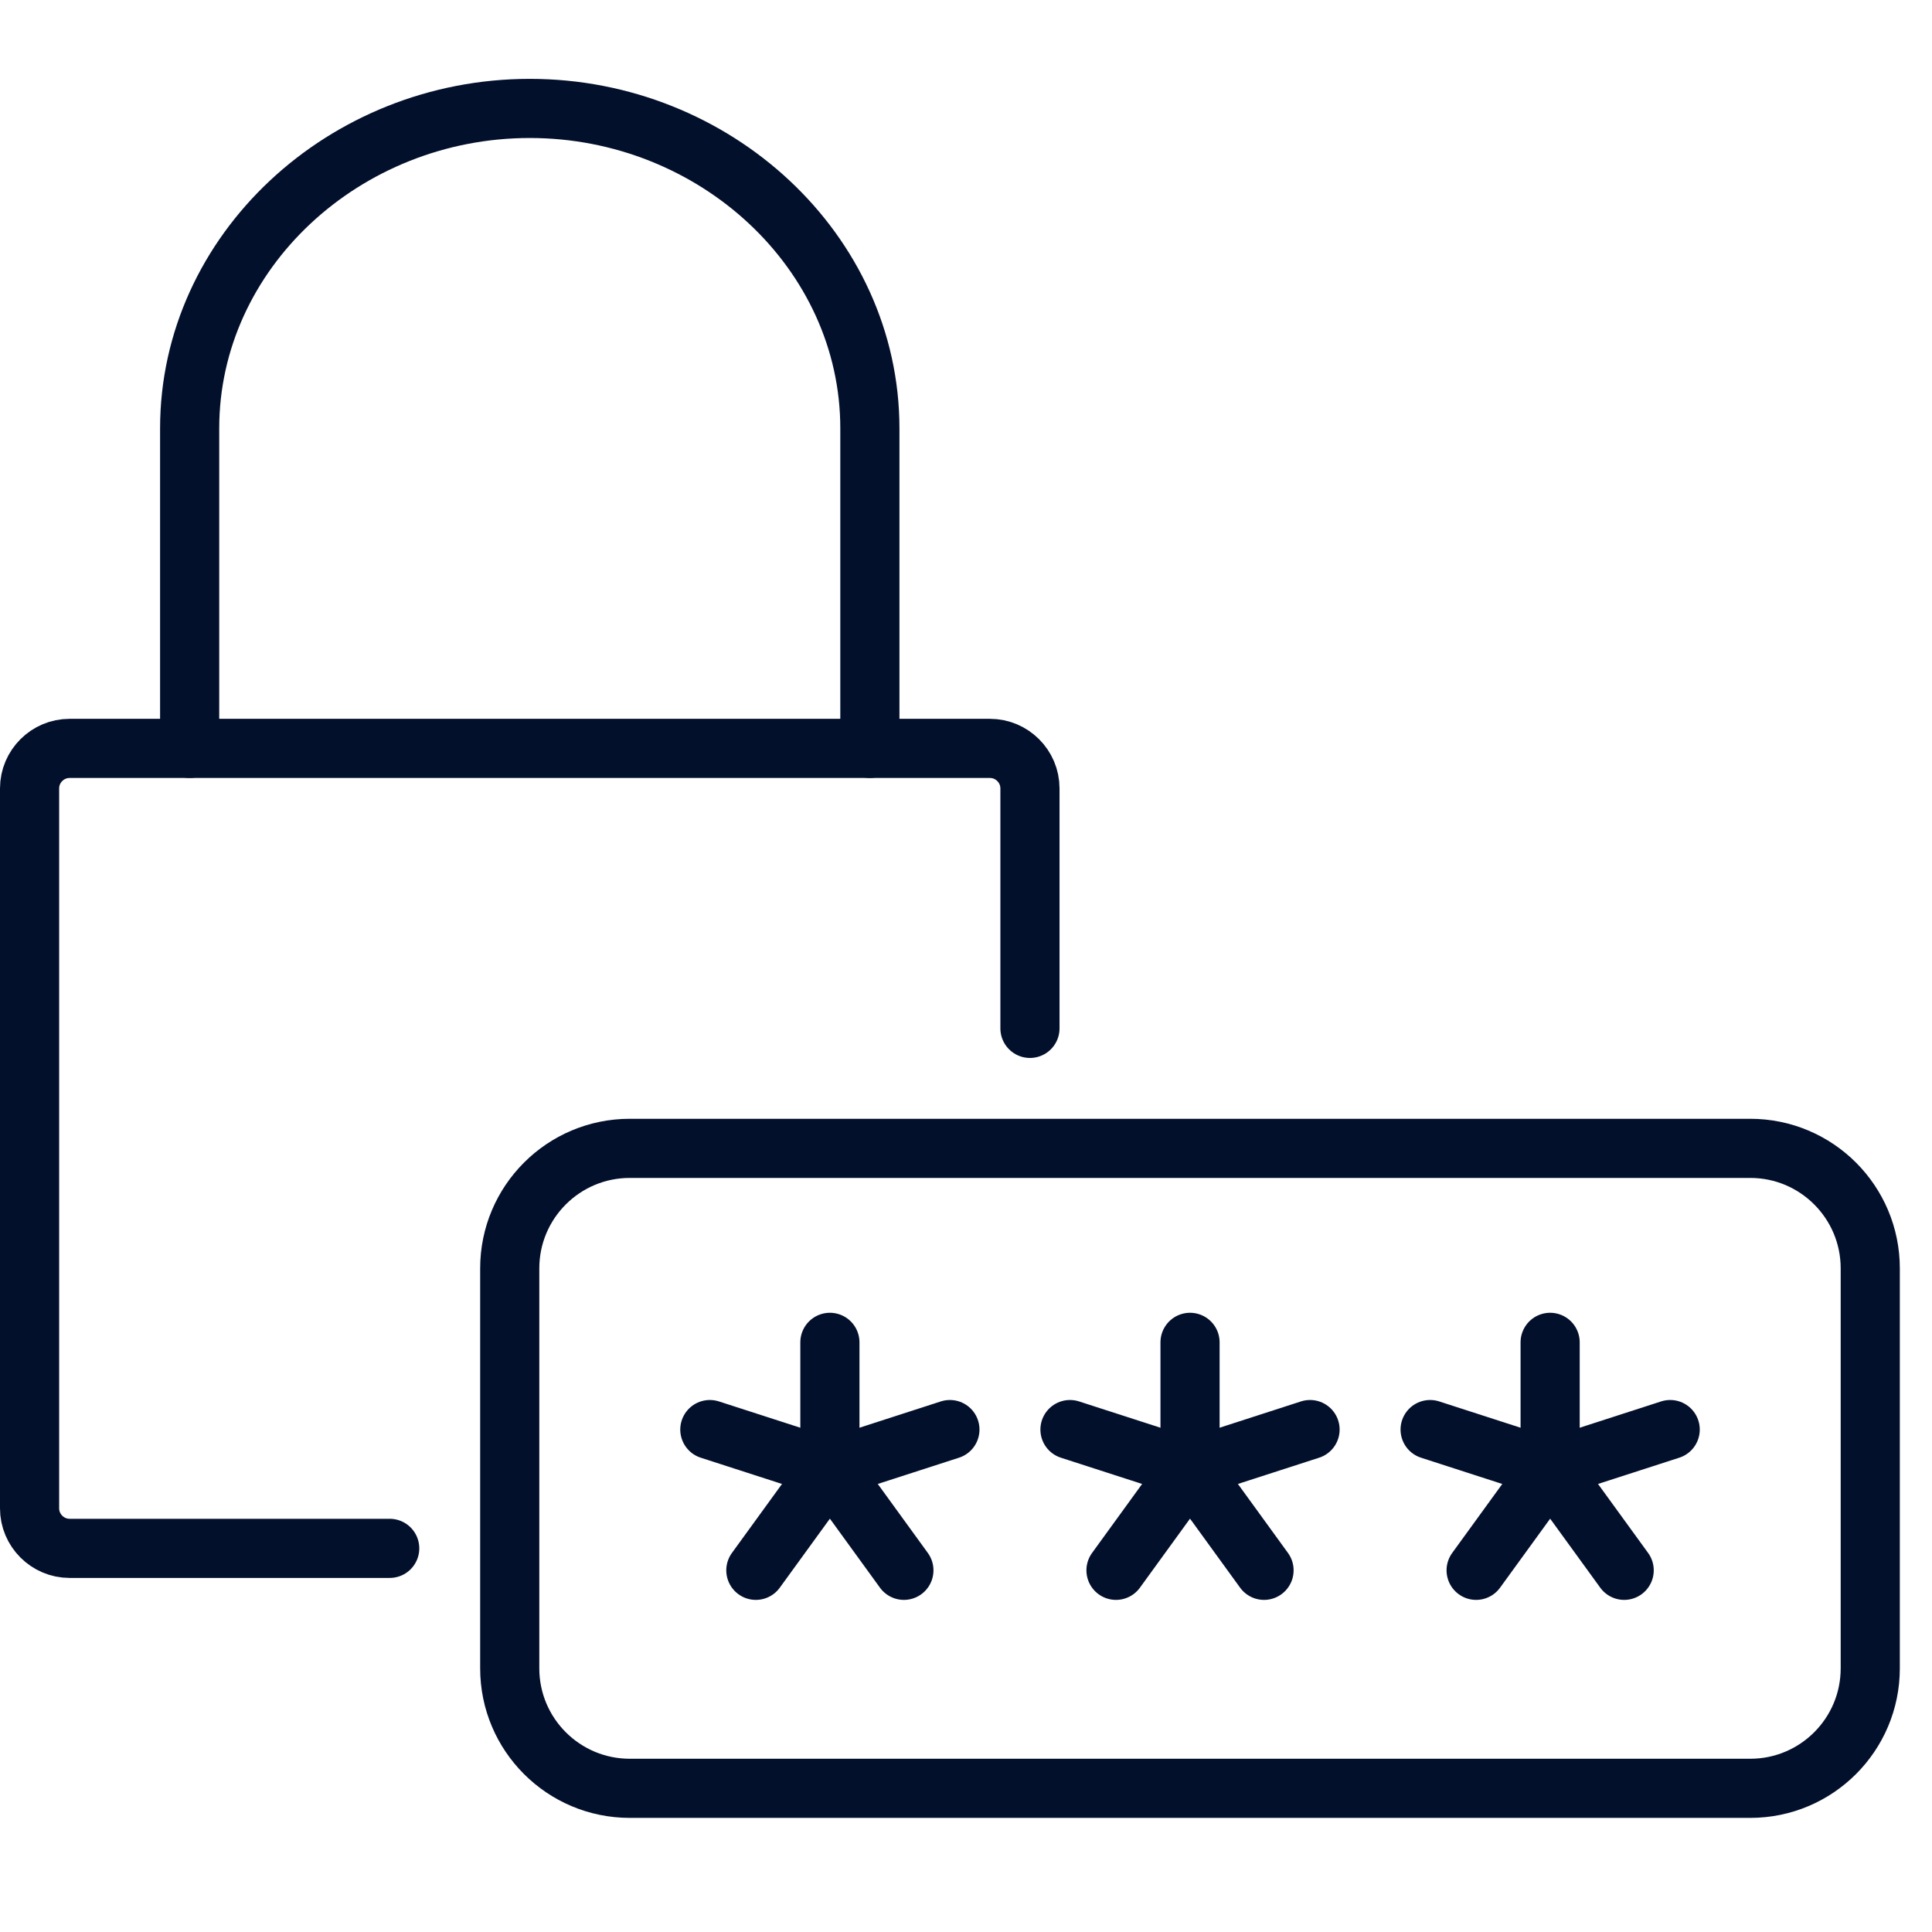
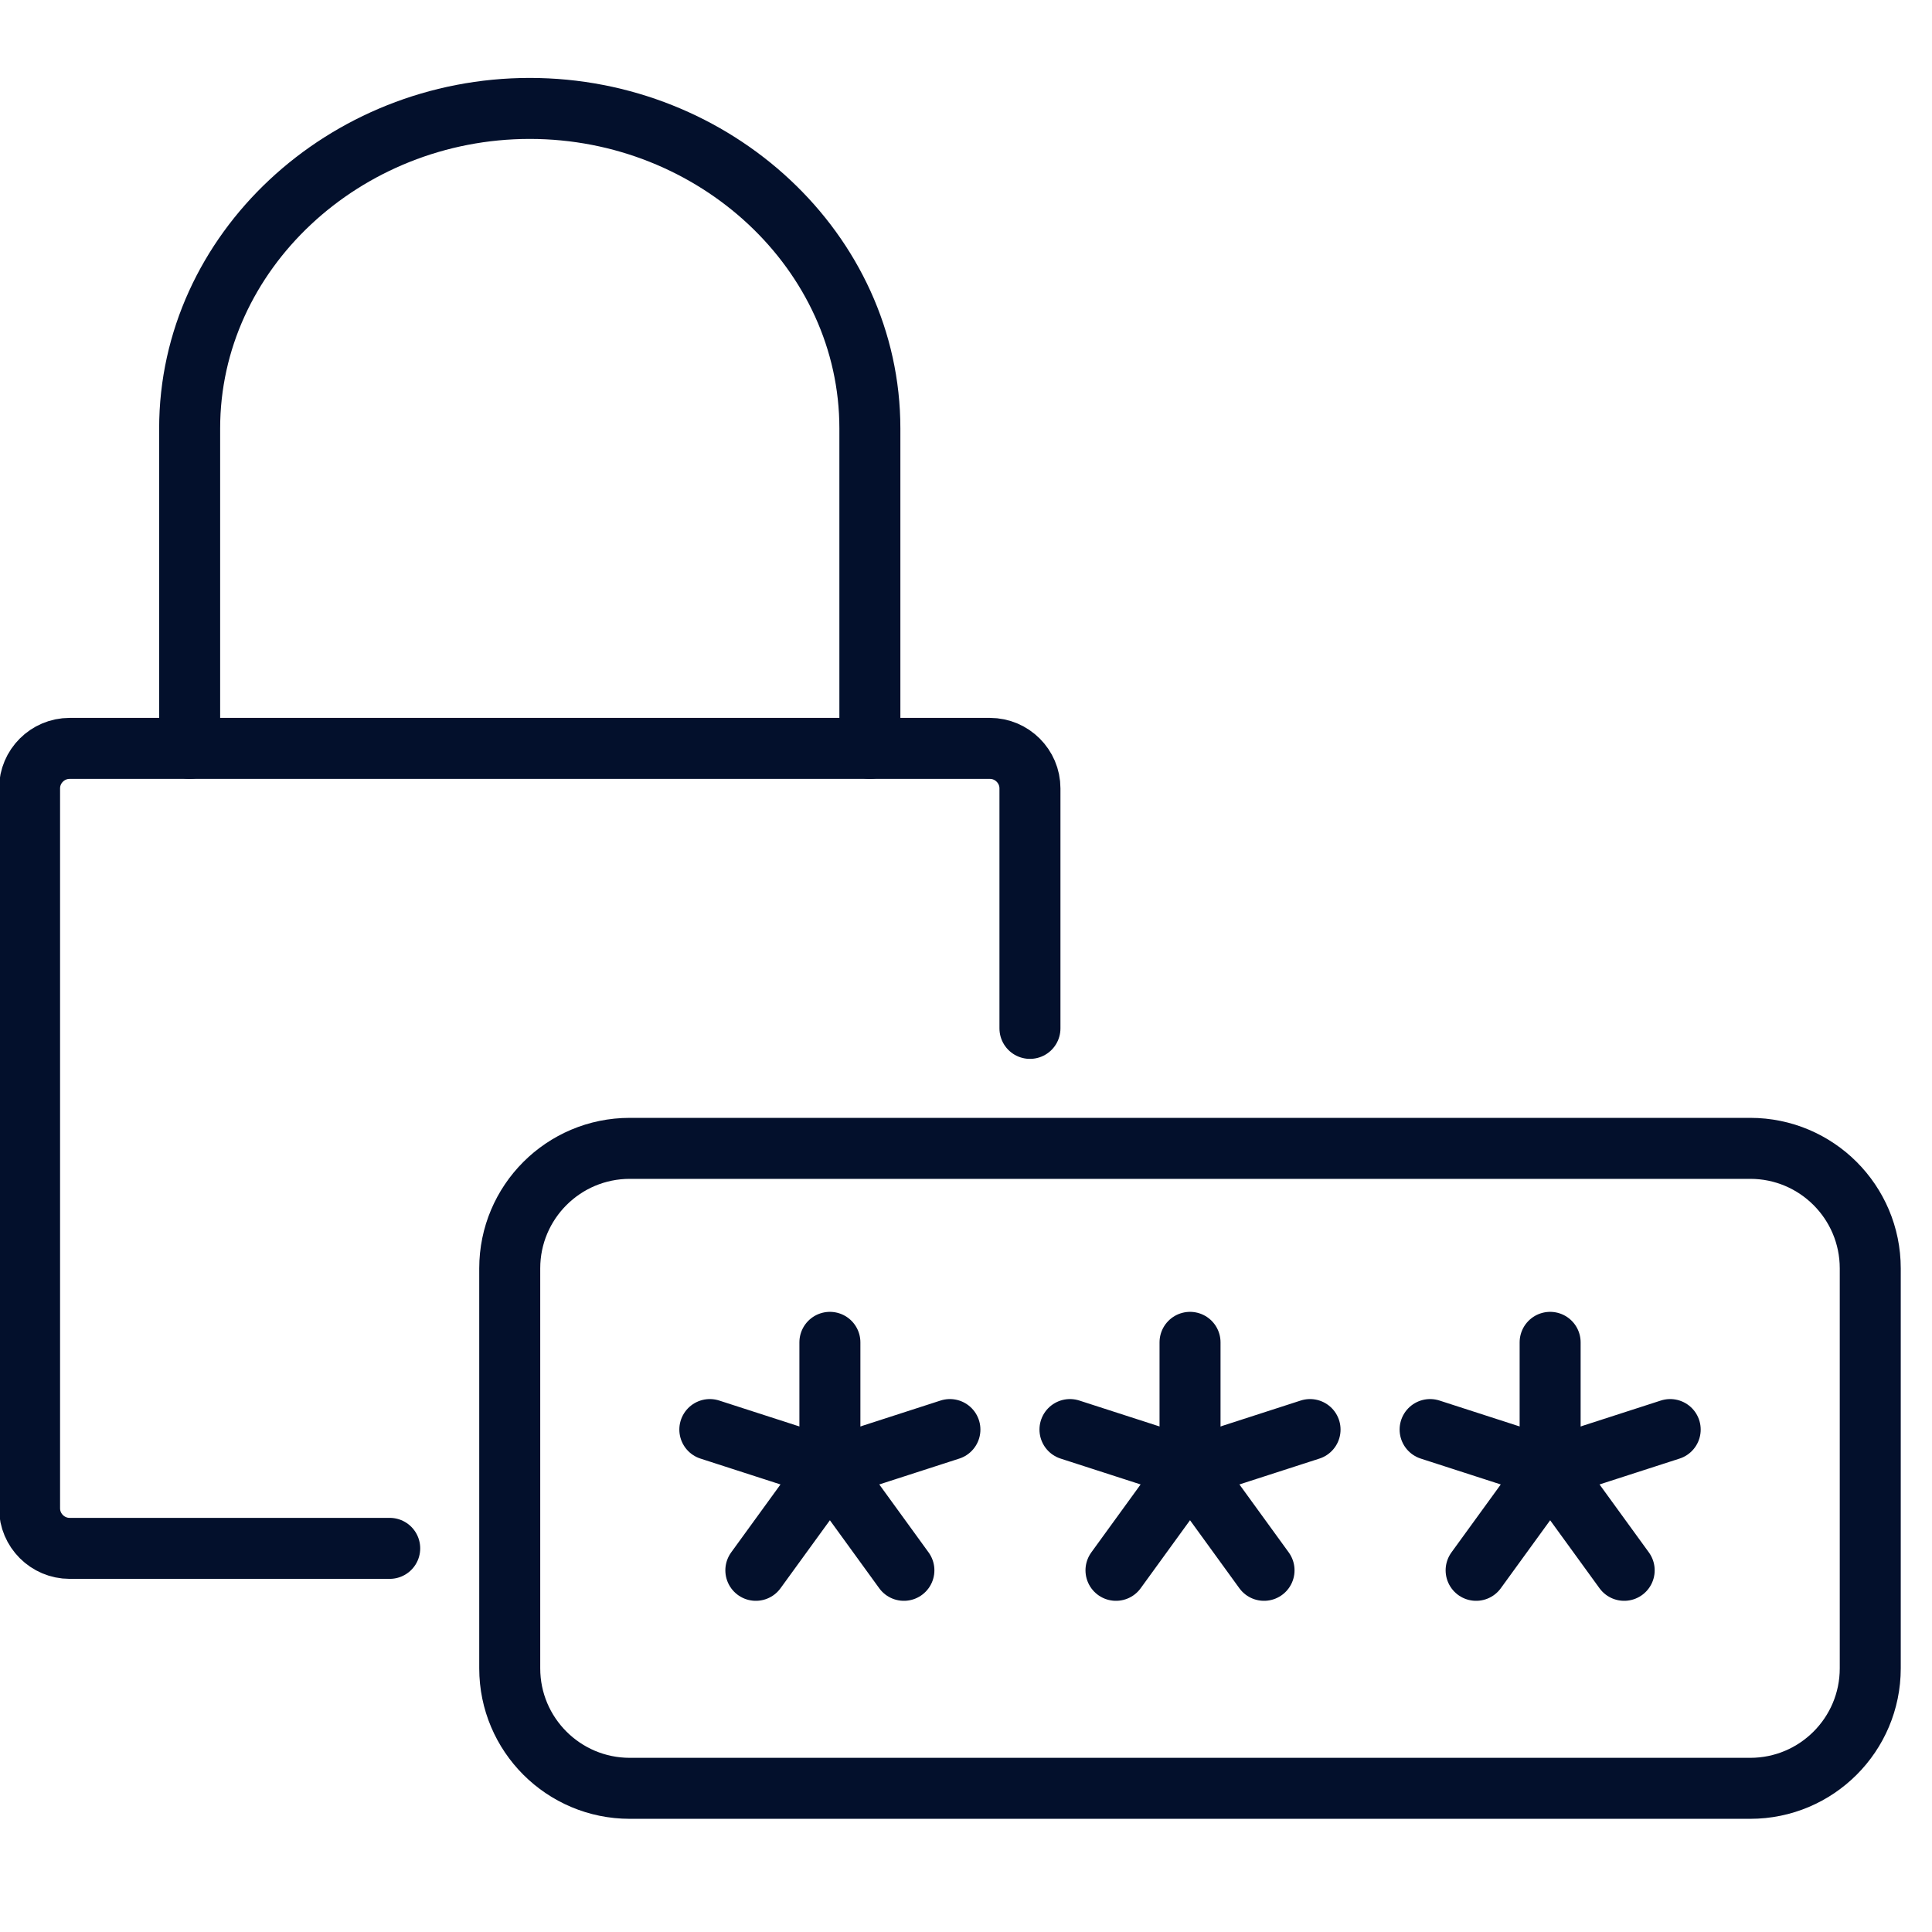
<svg xmlns="http://www.w3.org/2000/svg" width="95" height="95" viewBox="0 -2 49 49" fill="none">
-   <path id="Vector" d="M26.122 24.082V17.995C26.122 17.437 25.665 16.981 25.107 16.981H1.765C1.207 16.981 0.75 17.437 0.75 17.995V36.255C0.75 36.813 1.207 37.27 1.765 37.27H9.884" stroke="#03102C" stroke-width="1.5" stroke-linecap="round" stroke-linejoin="round" />
-   <path id="Vector_2" d="M22.062 16.981V8.865C22.062 4.382 18.135 0.75 13.436 0.75C8.737 0.75 4.81 4.382 4.81 8.865V16.981" stroke="#03102C" stroke-width="1.5" stroke-linecap="round" stroke-linejoin="round" />
-   <path id="Vector_3" d="M44.39 27.125H15.973C14.292 27.125 12.928 28.488 12.928 30.169V40.313C12.928 41.993 14.292 43.356 15.973 43.356H44.39C46.071 43.356 47.434 41.993 47.434 40.313V30.169C47.434 28.488 46.071 27.125 44.39 27.125Z" stroke="#03102C" stroke-width="1.5" stroke-linecap="round" stroke-linejoin="round" />
-   <path id="Vector_4" d="M21.048 32.045V35.24" stroke="#03102C" stroke-width="1.5" stroke-linecap="round" stroke-linejoin="round" />
-   <path id="Vector_5" d="M18.003 34.257L21.048 35.241" stroke="#03102C" stroke-width="1.5" stroke-linecap="round" stroke-linejoin="round" />
-   <path id="Vector_6" d="M19.17 37.827L21.048 35.24" stroke="#03102C" stroke-width="1.5" stroke-linecap="round" stroke-linejoin="round" />
-   <path id="Vector_7" d="M22.925 37.827L21.048 35.24" stroke="#03102C" stroke-width="1.5" stroke-linecap="round" stroke-linejoin="round" />
-   <path id="Vector_8" d="M24.092 34.257L21.048 35.241" stroke="#03102C" stroke-width="1.5" stroke-linecap="round" stroke-linejoin="round" />
-   <path id="Vector_9" d="M30.182 32.045V35.24" stroke="#03102C" stroke-width="1.5" stroke-linecap="round" stroke-linejoin="round" />
-   <path id="Vector_10" d="M27.137 34.257L30.182 35.241" stroke="#03102C" stroke-width="1.5" stroke-linecap="round" stroke-linejoin="round" />
-   <path id="Vector_11" d="M28.304 37.827L30.181 35.24" stroke="#03102C" stroke-width="1.5" stroke-linecap="round" stroke-linejoin="round" />
-   <path id="Vector_12" d="M32.059 37.827L30.182 35.24" stroke="#03102C" stroke-width="1.5" stroke-linecap="round" stroke-linejoin="round" />
-   <path id="Vector_13" d="M33.226 34.257L30.182 35.241" stroke="#03102C" stroke-width="1.5" stroke-linecap="round" stroke-linejoin="round" />
-   <path id="Vector_14" d="M39.315 32.045V35.24" stroke="#03102C" stroke-width="1.5" stroke-linecap="round" stroke-linejoin="round" />
-   <path id="Vector_15" d="M36.271 34.257L39.315 35.241" stroke="#03102C" stroke-width="1.5" stroke-linecap="round" stroke-linejoin="round" />
-   <path id="Vector_16" d="M37.438 37.827L39.316 35.24" stroke="#03102C" stroke-width="1.5" stroke-linecap="round" stroke-linejoin="round" />
-   <path id="Vector_17" d="M41.193 37.827L39.315 35.24" stroke="#03102C" stroke-width="1.5" stroke-linecap="round" stroke-linejoin="round" />
-   <path id="Vector_18" d="M42.36 34.257L39.315 35.241" stroke="#03102C" stroke-width="1.5" stroke-linecap="round" stroke-linejoin="round" />
+   <path id="Vector" d="M26.122 24.082V17.995C26.122 17.437 25.665 16.981 25.107 16.981H1.765C1.207 16.981 0.75 17.437 0.75 17.995V36.255C0.75 36.813 1.207 37.27 1.765 37.27H9.884" stroke="#03102C" stroke-width="1.547" stroke-linecap="round" stroke-linejoin="round" />
+   <path id="Vector_2" d="M22.062 16.981V8.865C22.062 4.382 18.135 0.75 13.436 0.75C8.737 0.75 4.81 4.382 4.81 8.865V16.981" stroke="#03102C" stroke-width="1.547" stroke-linecap="round" stroke-linejoin="round" />
+   <path id="Vector_3" d="M44.39 27.125H15.973C14.292 27.125 12.928 28.488 12.928 30.169V40.313C12.928 41.993 14.292 43.356 15.973 43.356H44.39C46.071 43.356 47.434 41.993 47.434 40.313V30.169C47.434 28.488 46.071 27.125 44.39 27.125Z" stroke="#03102C" stroke-width="1.547" stroke-linecap="round" stroke-linejoin="round" />
+   <path id="Vector_4" d="M21.048 32.045V35.24" stroke="#03102C" stroke-width="1.547" stroke-linecap="round" stroke-linejoin="round" />
+   <path id="Vector_5" d="M18.003 34.257L21.048 35.241" stroke="#03102C" stroke-width="1.547" stroke-linecap="round" stroke-linejoin="round" />
+   <path id="Vector_6" d="M19.17 37.827L21.048 35.24" stroke="#03102C" stroke-width="1.547" stroke-linecap="round" stroke-linejoin="round" />
+   <path id="Vector_7" d="M22.925 37.827L21.048 35.24" stroke="#03102C" stroke-width="1.547" stroke-linecap="round" stroke-linejoin="round" />
+   <path id="Vector_8" d="M24.092 34.257L21.048 35.241" stroke="#03102C" stroke-width="1.547" stroke-linecap="round" stroke-linejoin="round" />
+   <path id="Vector_9" d="M30.182 32.045V35.24" stroke="#03102C" stroke-width="1.547" stroke-linecap="round" stroke-linejoin="round" />
+   <path id="Vector_10" d="M27.137 34.257L30.182 35.241" stroke="#03102C" stroke-width="1.547" stroke-linecap="round" stroke-linejoin="round" />
+   <path id="Vector_11" d="M28.304 37.827L30.181 35.24" stroke="#03102C" stroke-width="1.547" stroke-linecap="round" stroke-linejoin="round" />
+   <path id="Vector_12" d="M32.059 37.827L30.182 35.24" stroke="#03102C" stroke-width="1.547" stroke-linecap="round" stroke-linejoin="round" />
+   <path id="Vector_13" d="M33.226 34.257L30.182 35.241" stroke="#03102C" stroke-width="1.547" stroke-linecap="round" stroke-linejoin="round" />
+   <path id="Vector_14" d="M39.315 32.045V35.24" stroke="#03102C" stroke-width="1.547" stroke-linecap="round" stroke-linejoin="round" />
+   <path id="Vector_15" d="M36.271 34.257L39.315 35.241" stroke="#03102C" stroke-width="1.547" stroke-linecap="round" stroke-linejoin="round" />
+   <path id="Vector_16" d="M37.438 37.827L39.316 35.24" stroke="#03102C" stroke-width="1.547" stroke-linecap="round" stroke-linejoin="round" />
+   <path id="Vector_17" d="M41.193 37.827L39.315 35.24" stroke="#03102C" stroke-width="1.547" stroke-linecap="round" stroke-linejoin="round" />
+   <path id="Vector_18" d="M42.36 34.257L39.315 35.241" stroke="#03102C" stroke-width="1.547" stroke-linecap="round" stroke-linejoin="round" />
</svg>
